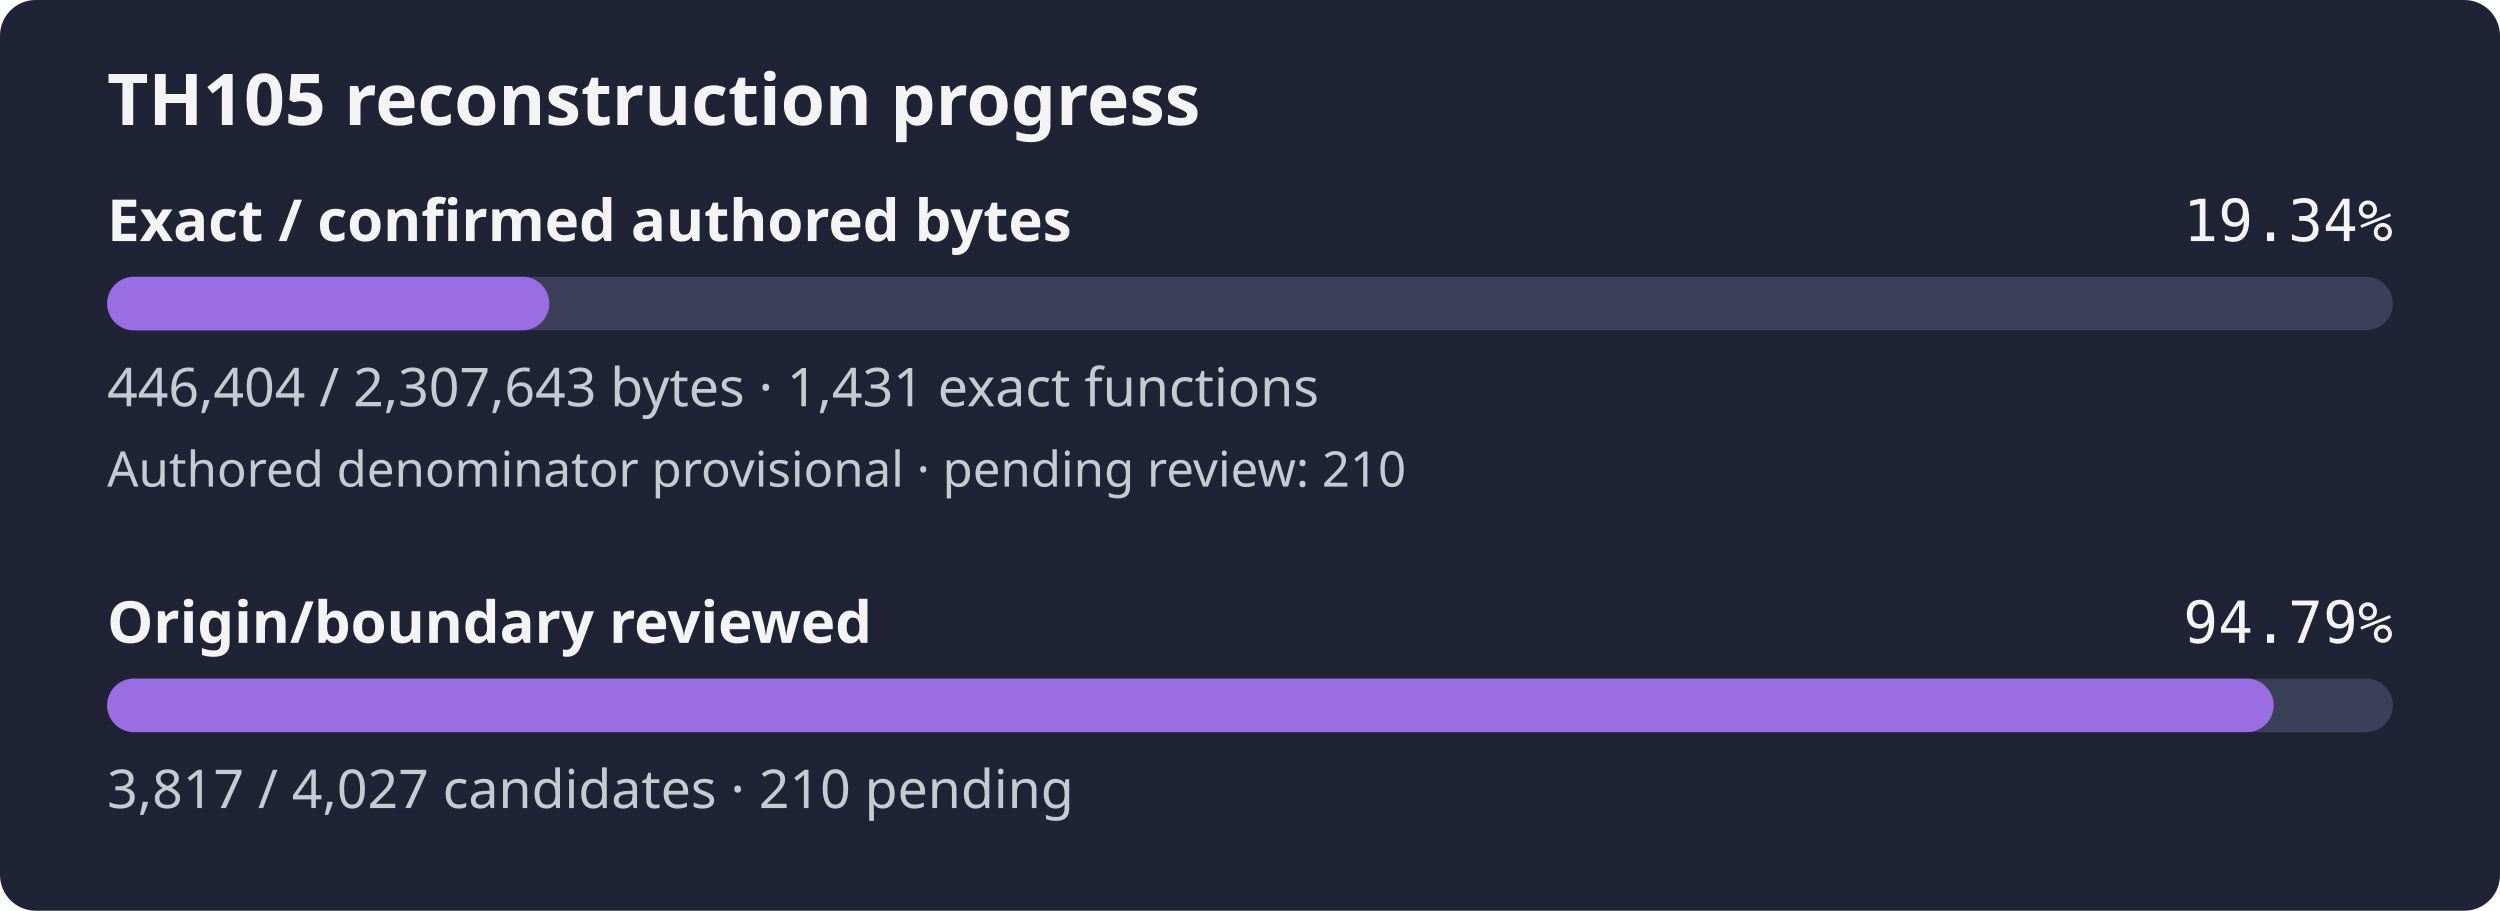
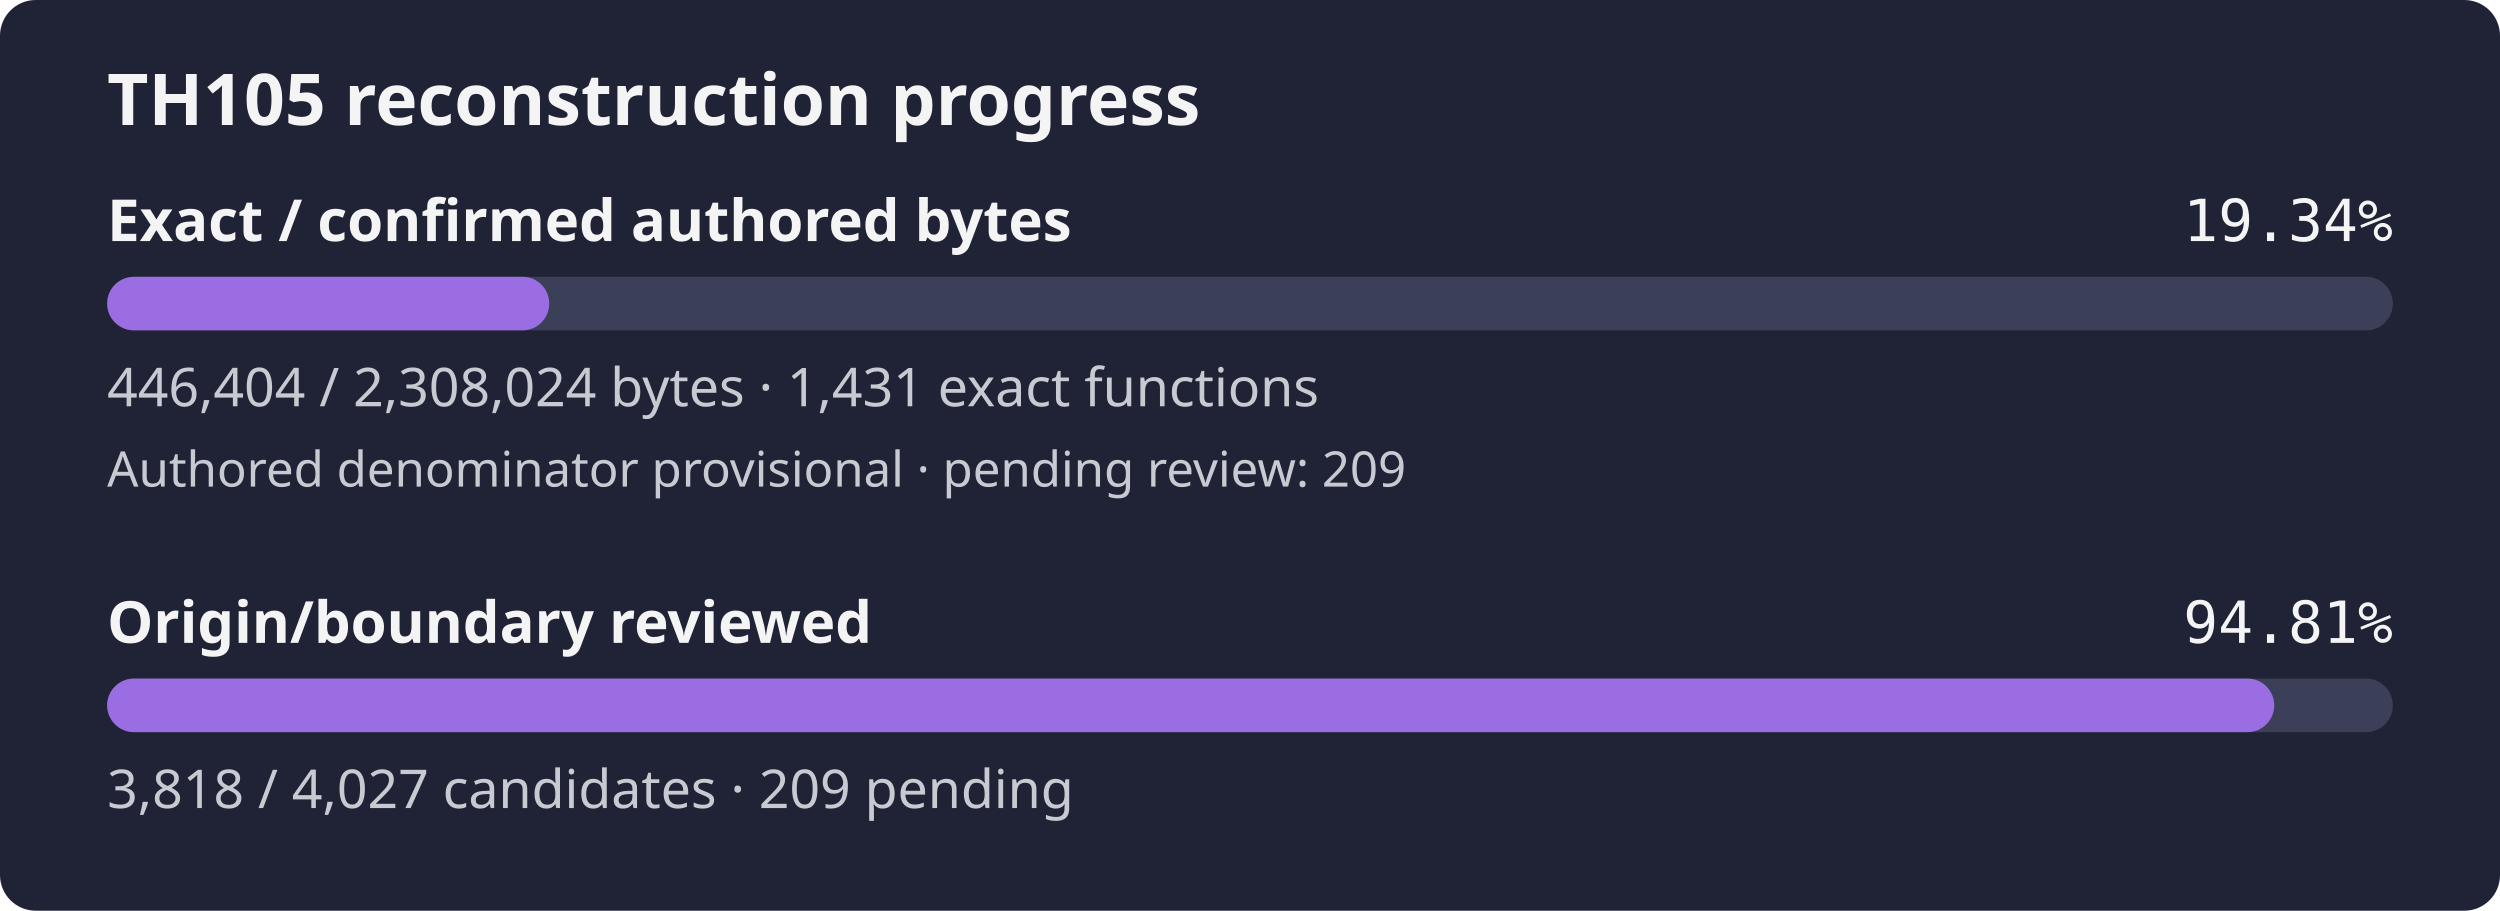
- <svg xmlns="http://www.w3.org/2000/svg" width="560" height="204" viewBox="0 0 560 204" role="img" aria-label="TH105 reconstruction progress: 19.34% of confirmed authored bytes exact; authored denominator provisional, origin review 94.79%">
+ <svg xmlns="http://www.w3.org/2000/svg" width="560" height="204" viewBox="0 0 560 204" role="img" aria-label="TH105 reconstruction progress: 19.34% of confirmed authored bytes exact; authored denominator provisional, origin review 94.81%">
  <rect width="560" height="204" rx="8" fill="#1f2335" />
  <text x="24" y="28" fill="#f4f4f5" font-family="sans-serif" font-size="16" font-weight="600">TH105 reconstruction progress</text>
  <text x="24" y="54" fill="#f4f4f5" font-family="sans-serif" font-size="13" font-weight="600">Exact / confirmed authored bytes</text>
  <text x="536" y="54" fill="#f4f4f5" text-anchor="end" font-family="monospace" font-size="13">19.34%</text>
  <rect id="exact-track" x="24" y="62" width="512" height="12" rx="6" fill="#3b4058" />
-   <rect id="exact-fill" x="24" y="62" width="99.04" height="12" rx="6" fill="#9b6de3" />
-   <text x="24" y="91" fill="#c8cad2" font-family="sans-serif" font-size="12">446,404 / 2,307,643 bytes · 1,431 exact functions</text>
-   <text x="24" y="109" fill="#c8cad2" font-family="sans-serif" font-size="11">Authored denominator provisional · pending review: 210</text>
+   <rect id="exact-fill" x="24" y="62" width="99.03" height="12" rx="6" fill="#9b6de3" />
+   <text x="24" y="91" fill="#c8cad2" font-family="sans-serif" font-size="12">446,404 / 2,308,024 bytes · 1,431 exact functions</text>
+   <text x="24" y="109" fill="#c8cad2" font-family="sans-serif" font-size="11">Authored denominator provisional · pending review: 209</text>
  <text x="24" y="144" fill="#f4f4f5" font-family="sans-serif" font-size="13" font-weight="600">Origin/boundary reviewed</text>
-   <text x="536" y="144" fill="#f4f4f5" text-anchor="end" font-family="monospace" font-size="13">94.79%</text>
+   <text x="536" y="144" fill="#f4f4f5" text-anchor="end" font-family="monospace" font-size="13">94.81%</text>
  <rect id="review-track" x="24" y="152" width="512" height="12" rx="6" fill="#3b4058" />
-   <rect id="review-fill" x="24" y="152" width="485.30" height="12" rx="6" fill="#9b6de3" />
-   <text x="24" y="181" fill="#c8cad2" font-family="sans-serif" font-size="12">3,817 / 4,027 candidates · 210 pending</text>
+   <rect id="review-fill" x="24" y="152" width="485.43" height="12" rx="6" fill="#9b6de3" />
+   <text x="24" y="181" fill="#c8cad2" font-family="sans-serif" font-size="12">3,818 / 4,027 candidates · 209 pending</text>
</svg>
